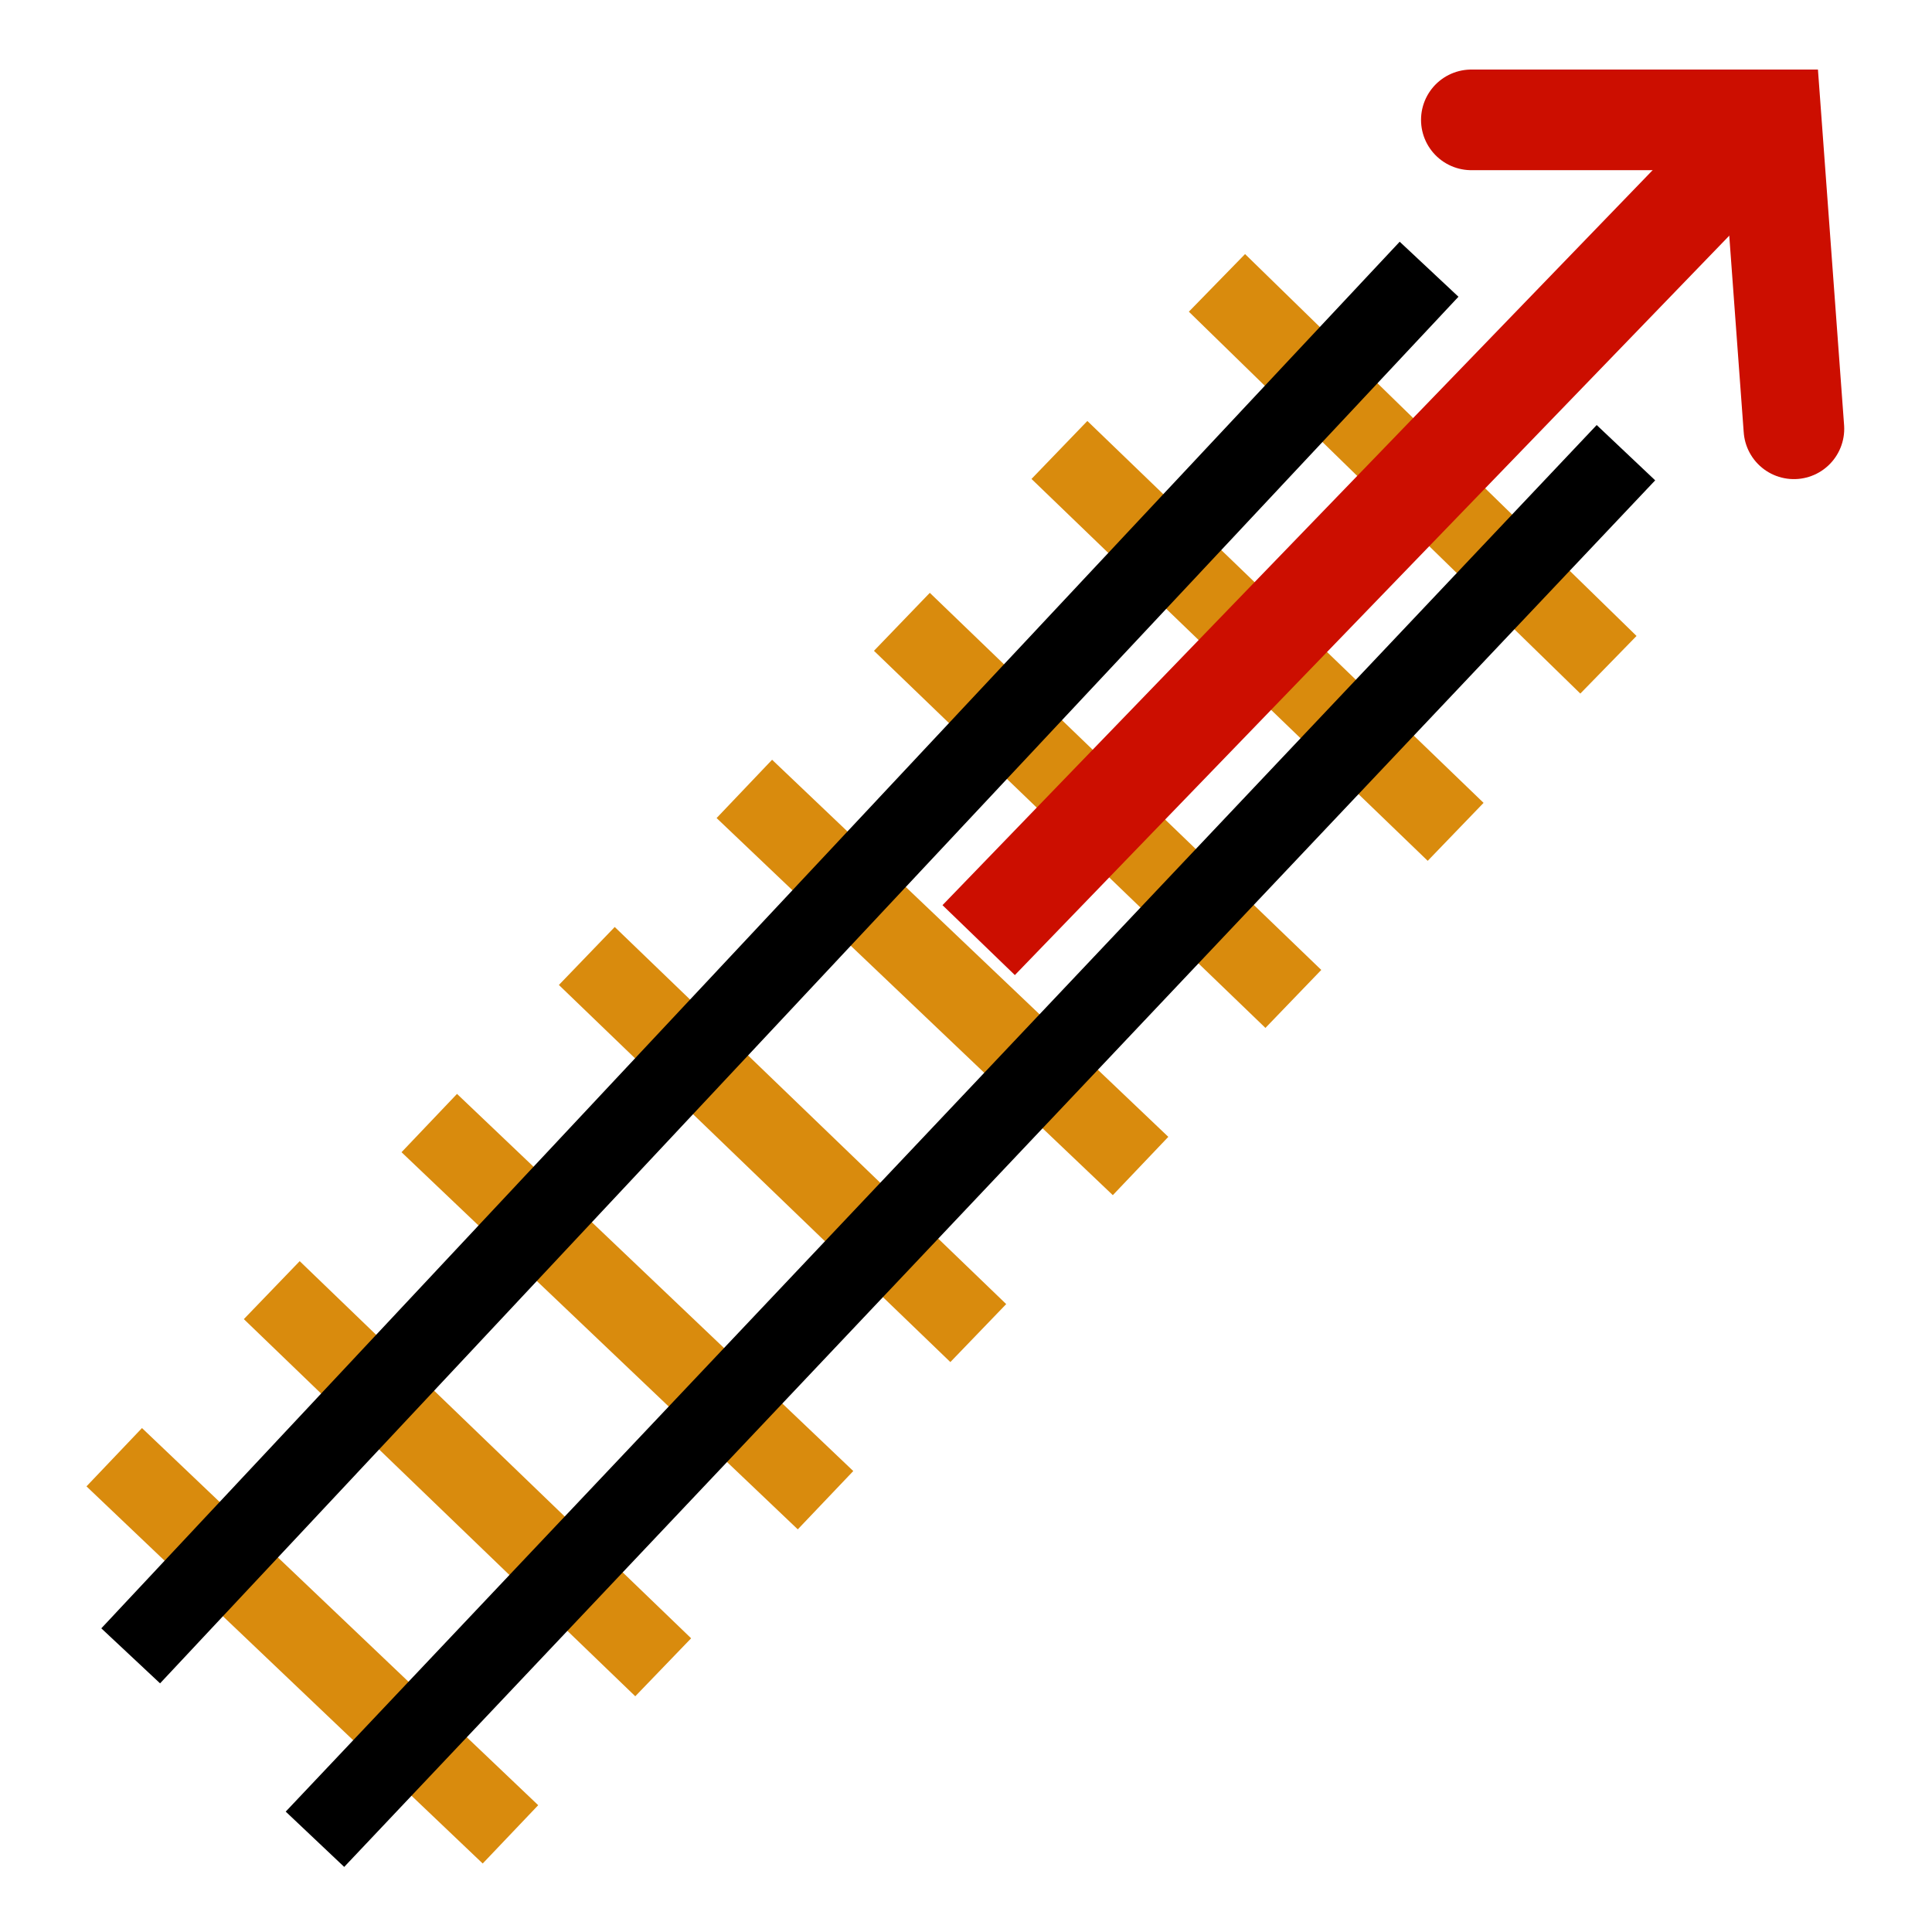
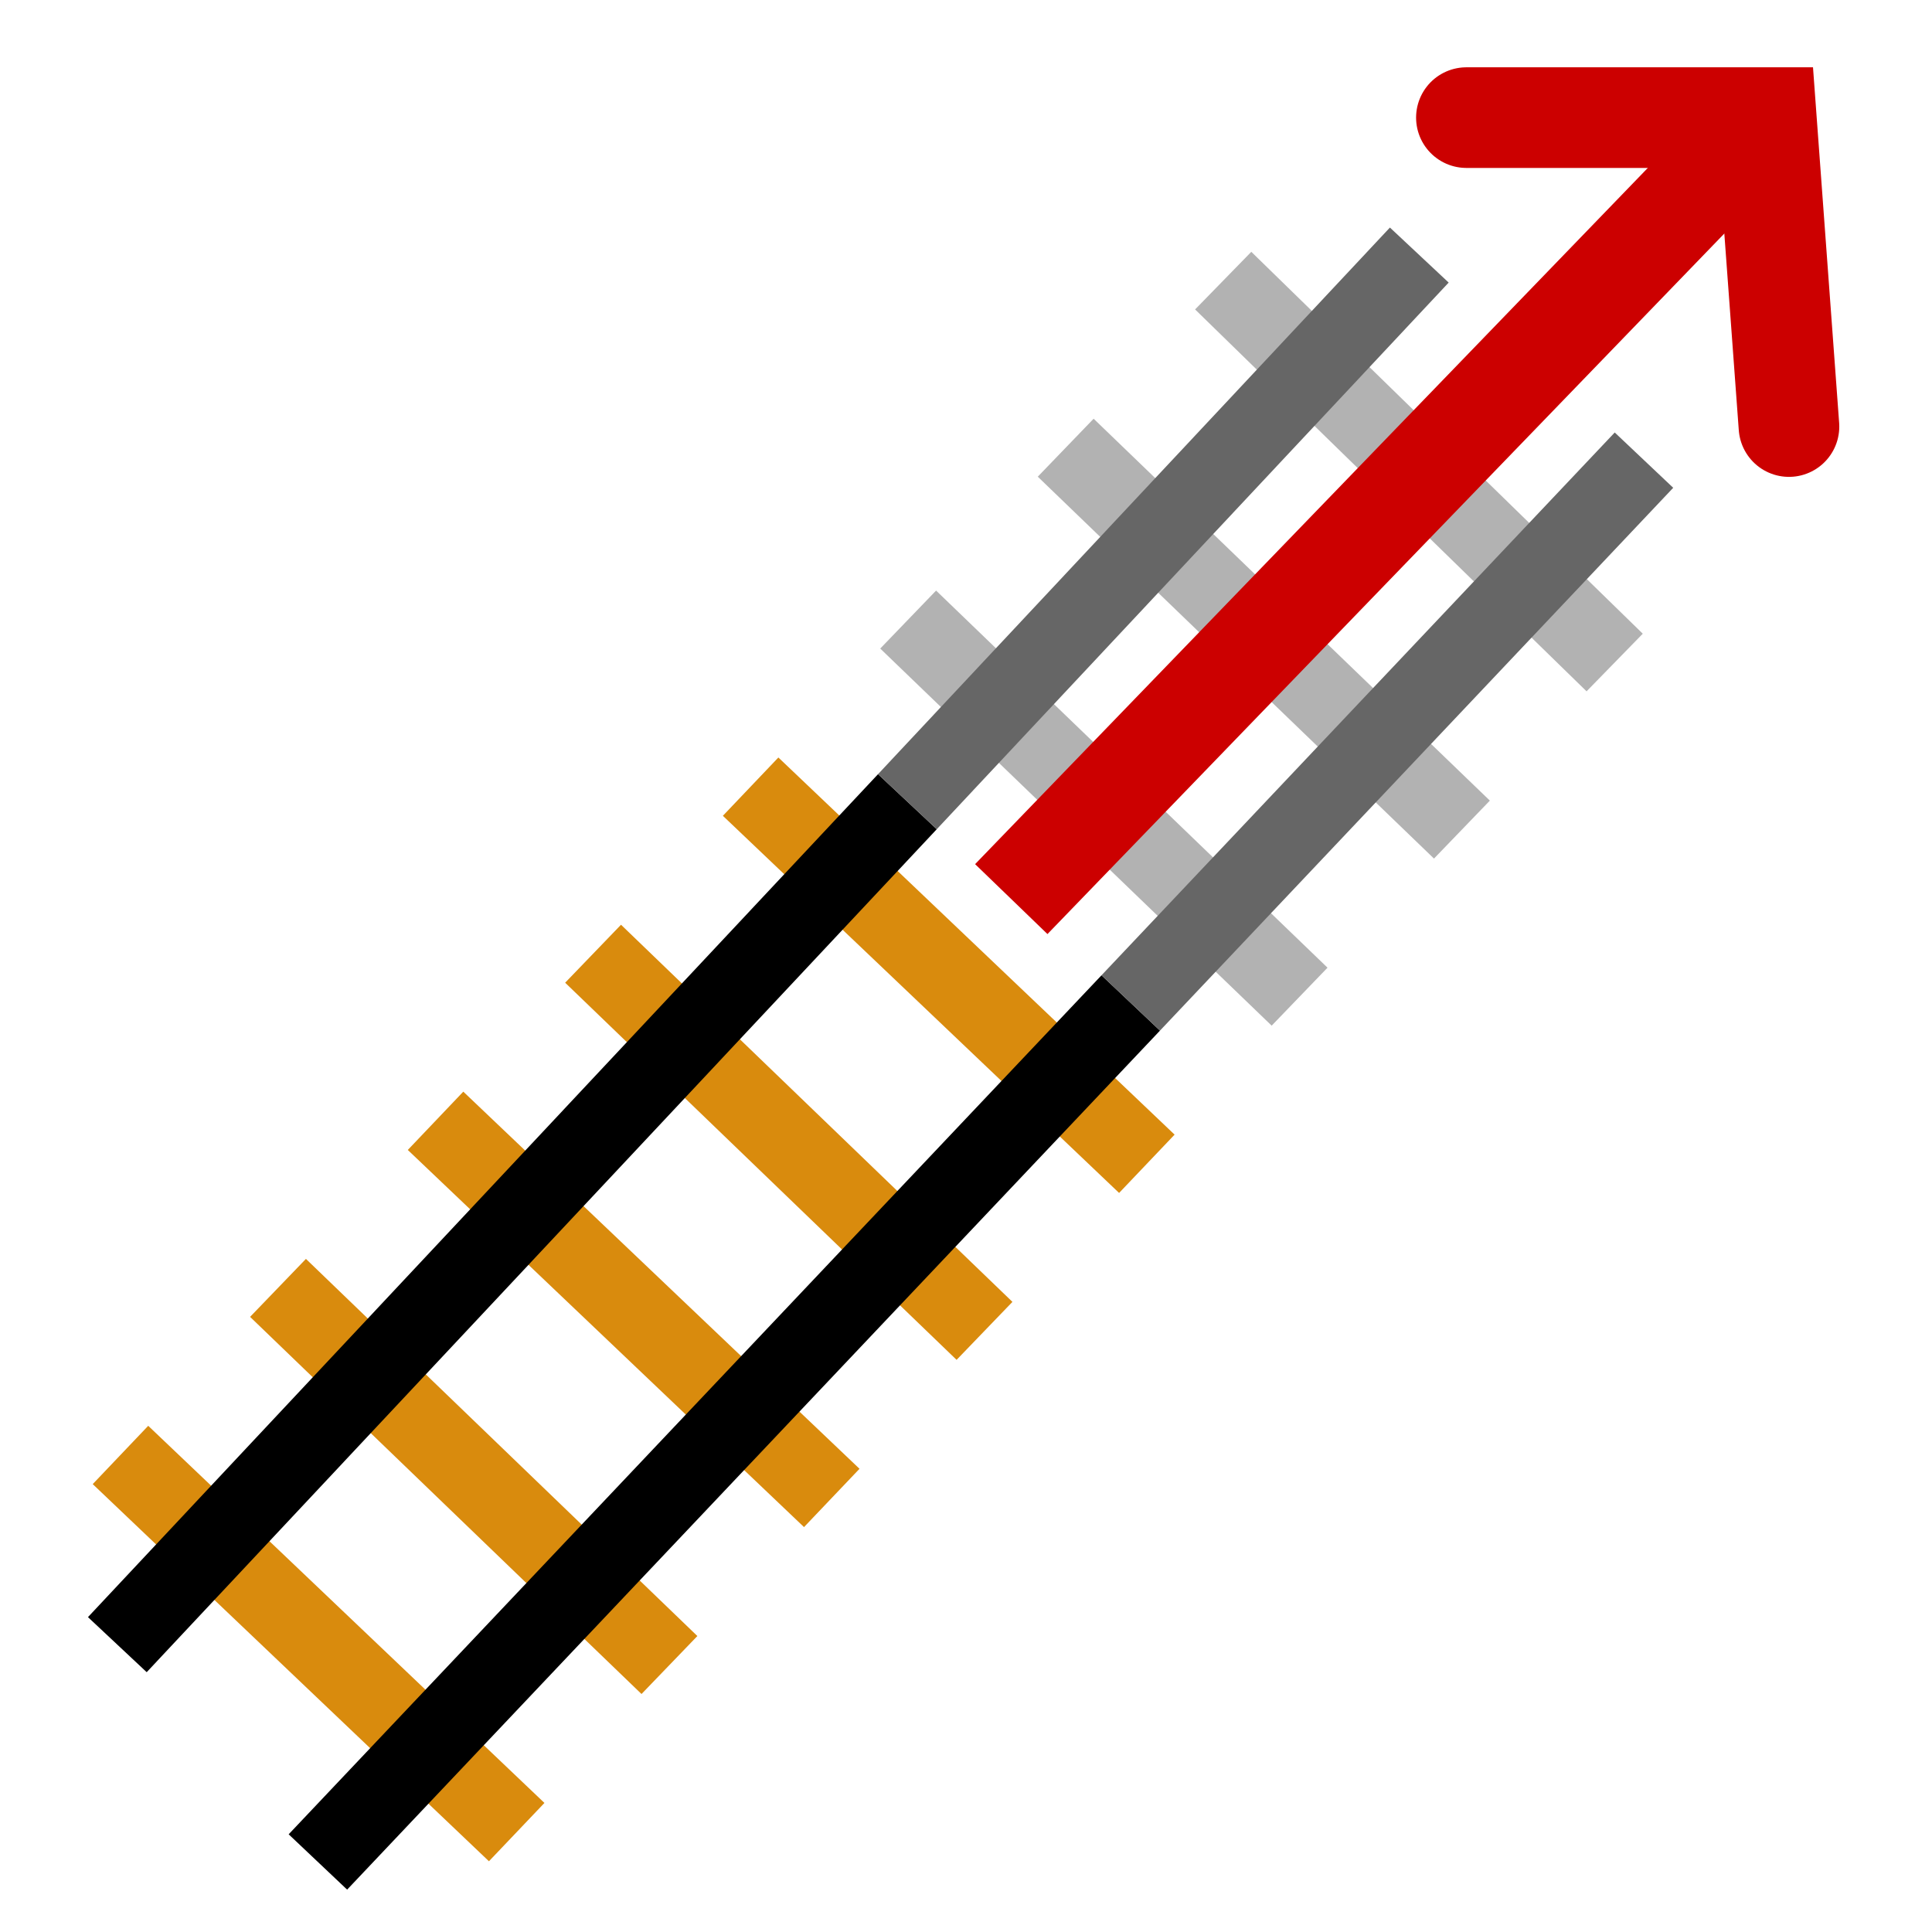
<svg xmlns="http://www.w3.org/2000/svg" version="1.1" id="Layer_1" x="0px" y="0px" viewBox="0 0 48 48" style="enable-background:new 0 0 48 48;" xml:space="preserve">
  <defs id="defs924" />
  <style type="text/css" id="style893">
	.st0{fill:none;stroke:#FBB03B;stroke-width:2;stroke-miterlimit:10;}
	.st1{fill:none;stroke:#000000;stroke-miterlimit:10;}
	.st2{stroke:#F80E00;stroke-width:2;stroke-miterlimit:10;}
	.st3{fill:none;stroke:#F80E00;stroke-width:2;stroke-linecap:round;stroke-miterlimit:10;}
</style>
-   <line class="st0" x1="2.838" y1="36.204" x2="12.682" y2="45.574" id="line895" style="stroke:#d98b0d;stroke-opacity:1" />
-   <line class="st0" x1="6.752" y1="32.053" x2="16.477" y2="41.423" id="line897" style="stroke:#d98b0d;stroke-opacity:1" />
-   <line class="st0" x1="10.665" y1="27.902" x2="20.51" y2="37.272" id="line899" style="stroke:#d98b0d;stroke-opacity:1" />
-   <line class="st0" x1="14.579" y1="23.751" x2="24.305" y2="33.12" id="line901" style="stroke:#d98b0d;stroke-opacity:1" />
-   <line class="st0" x1="18.493" y1="19.6" x2="28.337" y2="28.969" id="line903" style="stroke:#d98b0d;stroke-opacity:1" />
-   <line class="st0" x1="22.407" y1="15.449" x2="32.133" y2="24.818" id="line905" style="stroke:#d98b0d;stroke-opacity:1" />
-   <line class="st0" x1="26.321" y1="11.179" x2="36.165" y2="20.667" id="line907" style="stroke:#d98b0d;stroke-opacity:1" />
-   <line class="st0" x1="30.235" y1="7.028" x2="39.961" y2="16.516" id="line909" style="stroke:#d98b0d;stroke-opacity:1" />
-   <line class="st1" x1="3.247" y1="41.139" x2="35.505" y2="6.689" id="line913" style="stroke-width:2;stroke-miterlimit:10;stroke-dasharray:none" />
-   <line class="st1" x1="7.825" y1="45.696" x2="40.396" y2="11.247" id="line915" style="stroke-width:2;stroke-miterlimit:10;stroke-dasharray:none" />
-   <line class="st2" x1="24.315" y1="23.357" x2="44.005" y2="2.978" id="line917" style="stroke:#cc0e00;stroke-width:2.5;stroke-miterlimit:10;stroke-dasharray:none;stroke-opacity:1" />
-   <polyline class="st3" points="42.6,12.6 42.1,5.8 35.5,5.8 " id="polyline919" style="stroke:#cc0e00;stroke-width:2.215;stroke-miterlimit:10;stroke-dasharray:none;stroke-opacity:1" transform="matrix(1.128735,0,0,1.128735,-3.51497,-3.568655)" />
+   <line class="st0" x1="2.993" y1="36.148" x2="12.837" y2="45.518" id="line895" style="stroke:#d98b0d;stroke-opacity:1" />
+   <line class="st0" x1="6.907" y1="31.997" x2="16.632" y2="41.367" id="line897" style="stroke:#d98b0d;stroke-opacity:1" />
+   <line class="st0" x1="10.821" y1="27.846" x2="20.665" y2="37.216" id="line899" style="stroke:#d98b0d;stroke-opacity:1" />
+   <line class="st0" x1="14.735" y1="23.695" x2="24.46" y2="33.065" id="line901" style="stroke:#d98b0d;stroke-opacity:1" />
+   <line class="st0" x1="18.649" y1="19.544" x2="28.493" y2="28.914" id="line903" style="stroke:#d98b0d;stroke-opacity:1" />
+   <line class="st0" x1="22.563" y1="15.393" x2="32.288" y2="24.762" id="line905" style="stroke:#b2b2b2;stroke-opacity:1" />
+   <line class="st0" x1="26.477" y1="11.123" x2="36.321" y2="20.611" id="line907" style="stroke:#b2b2b2;stroke-opacity:1" />
+   <line class="st0" x1="30.39" y1="6.972" x2="40.116" y2="16.46" id="line909" style="stroke:#b2b2b2;stroke-opacity:1" />
+   <line class="st1" x1="2.915" y1="40.861" x2="22.544" y2="19.918" id="line913" style="stroke-width:2;stroke-miterlimit:10;stroke-dasharray:none" />
+   <line class="st1" x1="7.898" y1="46.26" x2="28.093" y2="24.918" id="line915" style="stroke-width:2;stroke-miterlimit:10;stroke-dasharray:none" />
+   <line class="st2" x1="25.125" y1="22.338" x2="43.923" y2="2.883" id="line917" style="stroke:#cc0000;stroke-width:2.5;stroke-miterlimit:10;stroke-dasharray:none;stroke-opacity:1" />
+   <polyline class="st3" points="42.6,12.6 42.1,5.8 35.5,5.8 " id="polyline919" style="stroke:#cc0000;stroke-width:2.215;stroke-miterlimit:10;stroke-dasharray:none;stroke-opacity:1" transform="matrix(1.128735,0,0,1.128735,-3.637741,-3.624414)" />
+   <line class="st1" x1="22.544" y1="19.918" x2="35.262" y2="6.337" id="line842" style="stroke:#666666;stroke-width:2;stroke-miterlimit:10;stroke-dasharray:none;stroke-opacity:1" />
+   <line class="st1" x1="28.093" y1="24.918" x2="40.844" y2="11.432" id="line844" style="stroke:#666666;stroke-width:2;stroke-miterlimit:10;stroke-dasharray:none;stroke-opacity:1" />
</svg>
